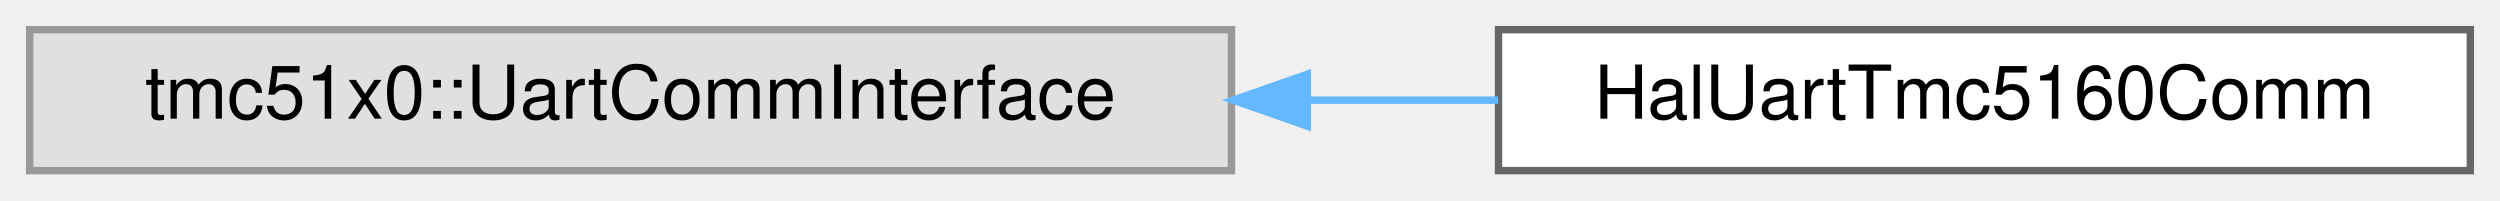
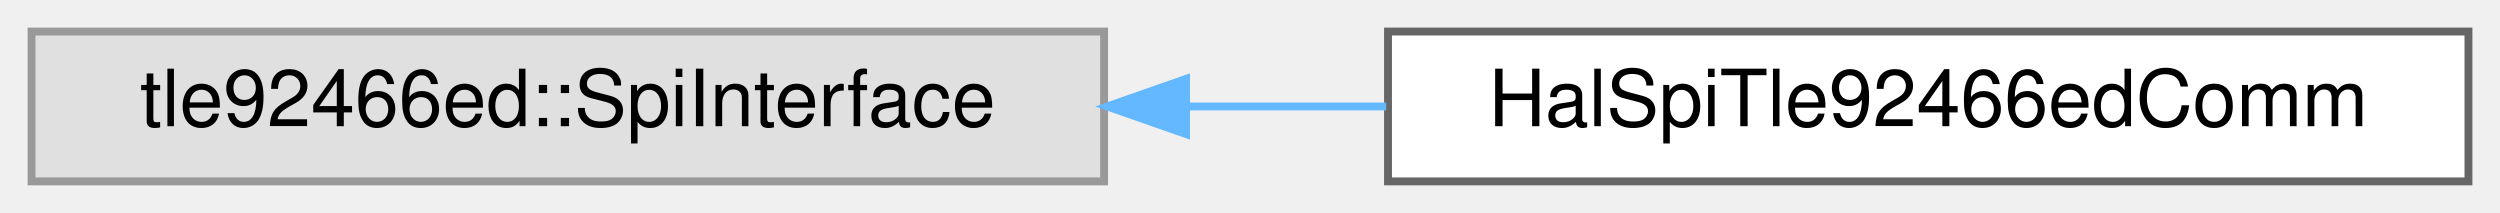
- <svg xmlns="http://www.w3.org/2000/svg" xmlns:xlink="http://www.w3.org/1999/xlink" width="337pt" height="27pt" viewBox="0.00 0.00 337.00 27.00">
+ <svg xmlns="http://www.w3.org/2000/svg" xmlns:xlink="http://www.w3.org/1999/xlink" width="317pt" height="27pt" viewBox="0.00 0.00 317.00 27.00">
  <g id="graph0" class="graph" transform="scale(1 1) rotate(0) translate(4 23)">
    <g id="Node000000" class="node">
      <g id="a_Node000000">
        <a xlink:title=" ">
-           <polygon fill="#e0e0e0" stroke="#999999" points="162,-19 0,-19 0,0 162,0 162,-19" />
-           <text text-anchor="middle" x="81" y="-7" font-family="Helvetica,sans-Serif" font-size="10.00">tmc51x0::UartCommInterface</text>
+           <polygon fill="#e0e0e0" stroke="#999999" points="136,-19 0,-19 0,0 136,0 136,-19" />
+           <text text-anchor="middle" x="68" y="-7" font-family="Helvetica,sans-Serif" font-size="10.00">tle92466ed::SpiInterface</text>
        </a>
      </g>
    </g>
    <g id="Node000001" class="node">
      <g id="a_Node000001">
-         <a xlink:href="classHalUartTmc5160Comm.html" target="_top" xlink:title="Concrete UART communication adapter for TMC5160 using BaseUart and BaseGpio.">
-           <polygon fill="white" stroke="#666666" points="329,-19 198,-19 198,0 329,0 329,-19" />
-           <text text-anchor="middle" x="263.5" y="-7" font-family="Helvetica,sans-Serif" font-size="10.00">HalUartTmc5160Comm</text>
+         <a xlink:href="classHalSpiTle92466edComm.html" target="_top" xlink:title="CRTP SPI communication adapter for TLE92466ED using BaseSpi and BaseGpio.">
+           <polygon fill="white" stroke="#666666" points="309,-19 172,-19 172,0 309,0 309,-19" />
+           <text text-anchor="middle" x="240.5" y="-7" font-family="Helvetica,sans-Serif" font-size="10.00">HalSpiTle92466edComm</text>
        </a>
      </g>
    </g>
-     <g id="edge28_Node000000_Node000001" class="edge">
-       <g id="a_edge28_Node000000_Node000001">
+     <g id="edge26_Node000000_Node000001" class="edge">
+       <g id="a_edge26_Node000000_Node000001">
        <a xlink:title=" ">
-           <path fill="none" stroke="#63b8ff" d="M172.35,-9.5C180.99,-9.5 189.63,-9.5 197.95,-9.5" />
-           <polygon fill="#63b8ff" stroke="#63b8ff" points="172.22,-6 162.22,-9.5 172.22,-13 172.22,-6" />
+           <path fill="none" stroke="#63b8ff" d="M146.57,-9.5C154.98,-9.5 163.49,-9.5 171.77,-9.5" />
+           <polygon fill="#63b8ff" stroke="#63b8ff" points="146.39,-6 136.39,-9.5 146.39,-13 146.39,-6" />
        </a>
      </g>
    </g>
  </g>
</svg>
